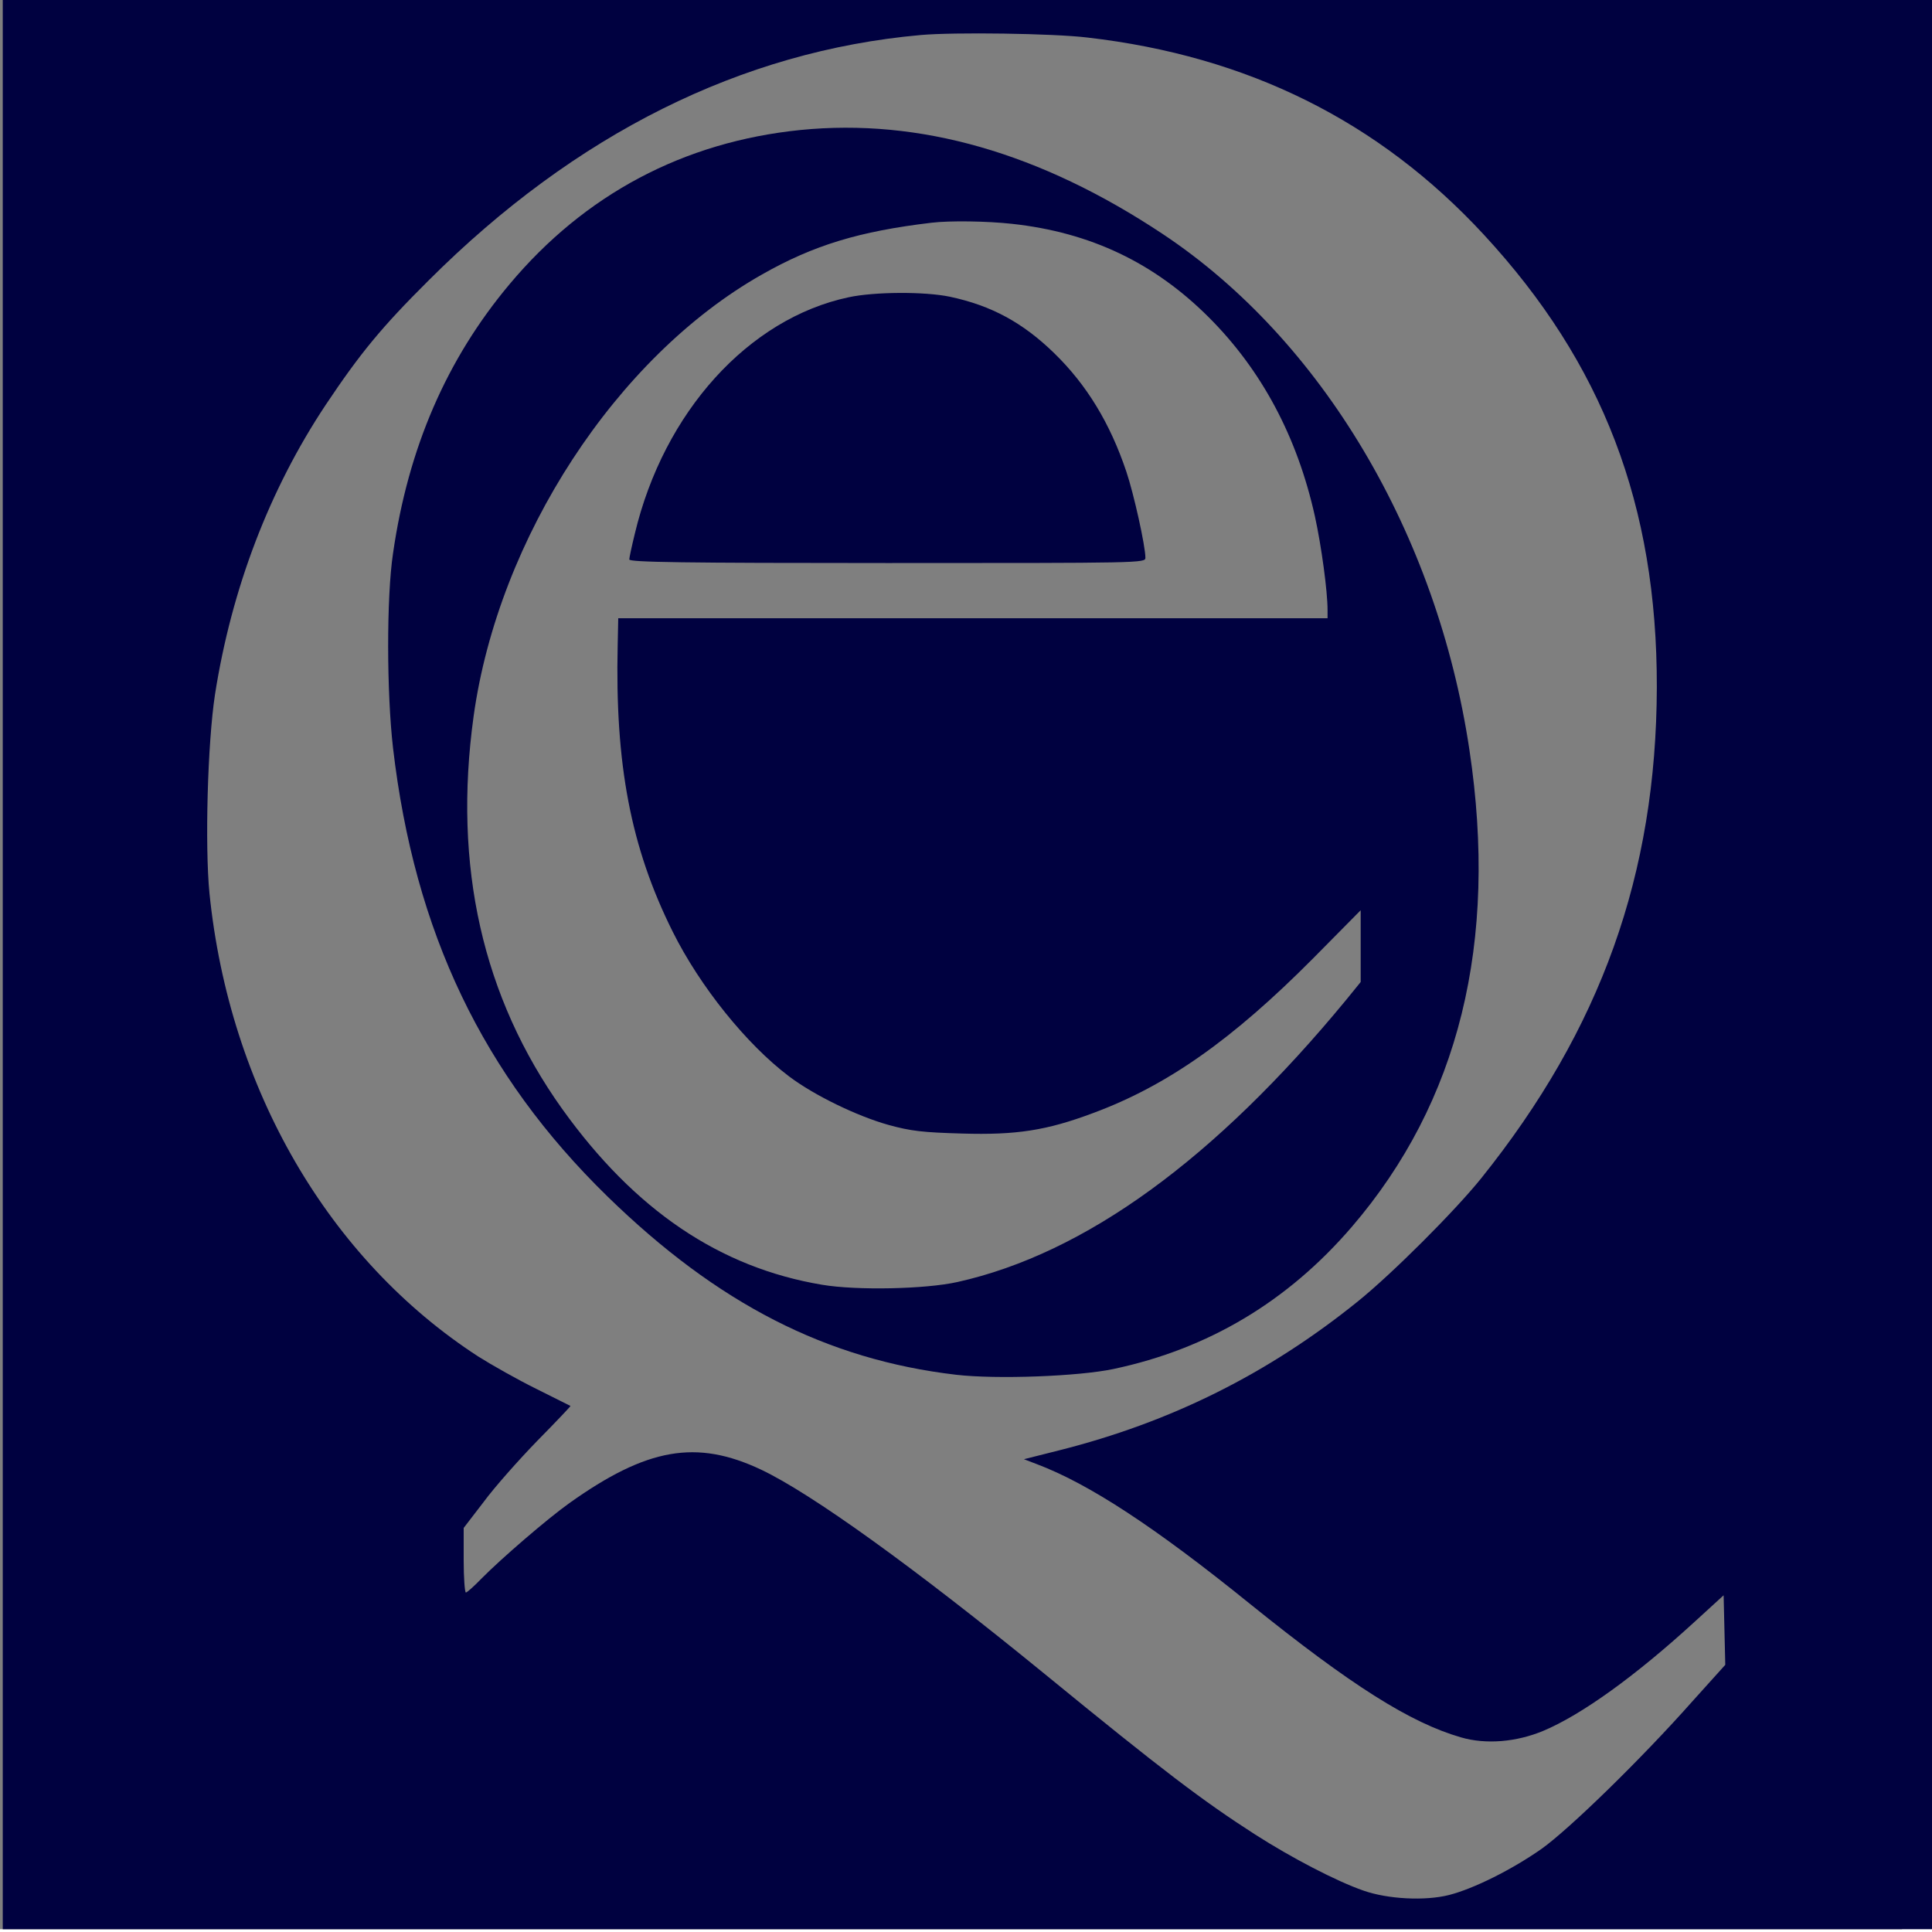
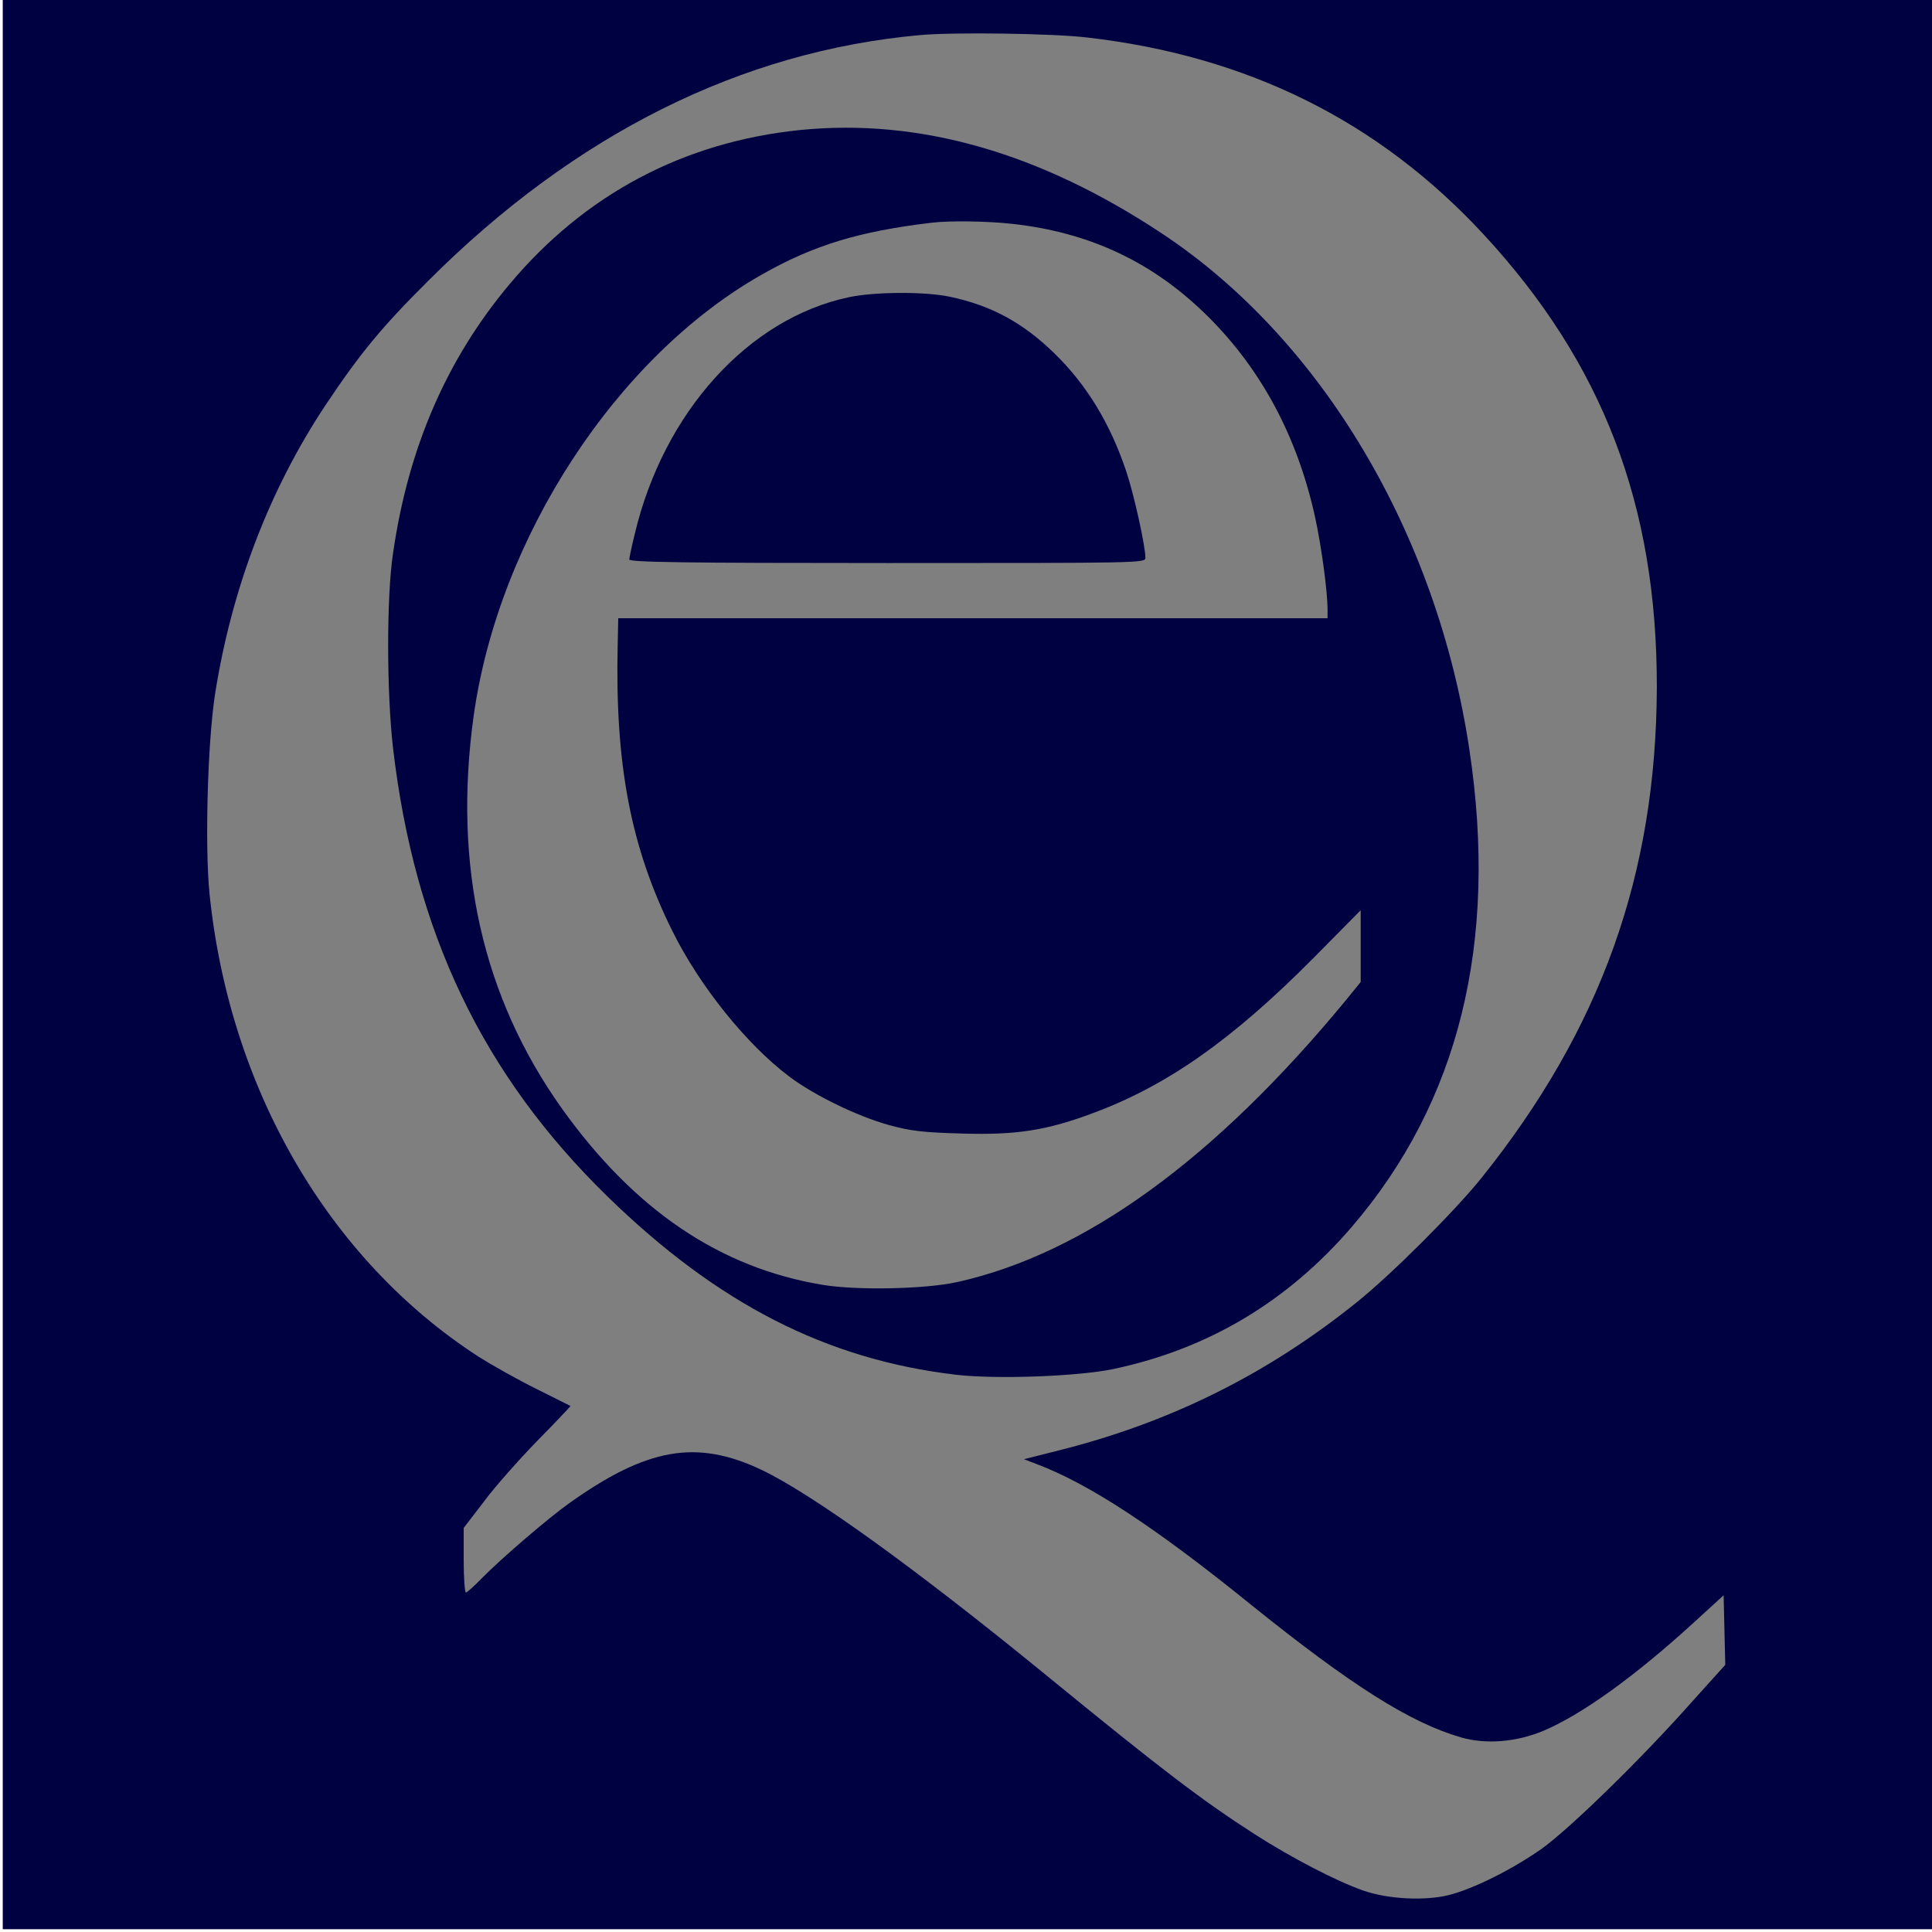
<svg xmlns="http://www.w3.org/2000/svg" fill="none" fill-rule="evenodd" stroke="black" stroke-linejoin="bevel" stroke-miterlimit="10" version="1.1" overflow="visible" width="700pt" height="700pt" viewBox="0 -700 700 700">
  <defs>
	</defs>
  <g id="Layer 1" transform="scale(1 -1)" stroke-width="0.501">
-     <rect x="0.001" y="1.001" width="689.139" height="699" fill="#7f7f7f" stroke="none" stroke-width="0.775" stroke-linecap="round" stroke-linejoin="miter" />
+     <rect x="10.00" y="10.00" width="689.139" height="699" fill="#7f7f7f" stroke="none" stroke-width="0.775" stroke-linecap="round" stroke-linejoin="miter" />
    <g id="Group" fill="#000140" fill-rule="nonzero" stroke-linejoin="miter" stroke="none" stroke-width="0.1" stroke-miterlimit="4">
      <path d="M 1,350.5 L 1,1 L 350.5,1 L 700,1 L 700,350.5 L 700,700 L 350.5,700 L 1,700 L 1,350.5 Z M 394,686.4 C 452.1,679.7 499.6,656.1 537.6,615 C 580.7,568.4 600.4,517 600.3,451 C 600.1,383.3 580.1,327.2 536.6,273 C 527,261.1 504.5,238.6 492,228.5 C 459.4,202.2 424.2,184.7 383.7,174.5 L 371,171.3 L 375.7,169.5 C 394.5,162.4 418.4,146.8 453,118.8 C 489.6,89.3 511,75.8 529.4,70.5 C 538.4,67.9 549.4,68.8 559.2,72.9 C 573,78.7 592.5,92.7 614,112.4 L 624.5,122 L 624.8,109.4 L 625.1,96.8 L 613.3,83.7 C 594.8,62.8 568.5,37.2 558.5,30.1 C 547.8,22.6 534,15.7 525,13.4 C 516.3,11.2 502.8,11.9 494,15 C 484.2,18.4 467.9,26.9 454.8,35.3 C 435.8,47.5 421.4,58.4 378.5,93.5 C 331.1,132.2 294.1,158.8 275.8,167.5 C 252.3,178.6 234.4,175.4 206.3,155.4 C 198.3,149.7 181.6,135.3 174.5,128.1 C 171.8,125.3 169.2,123 168.8,123 C 168.4,123 168,128.3 168,134.7 L 168,146.4 L 175.3,155.9 C 179.2,161.2 188,171.1 194.7,178 C 201.4,184.8 206.8,190.5 206.7,190.6 C 206.6,190.7 201,193.4 194.3,196.8 C 187.6,200.1 178.2,205.4 173.3,208.5 C 119,243.7 83.1,305.6 75.9,376.3 C 74.2,393.6 75.2,430.7 77.9,448.4 C 83.9,486.7 97.6,522.6 118,553.3 C 130.5,572 138.2,581.4 155.4,598.5 C 208.5,651.5 268.7,681.5 333.5,687.3 C 345.6,688.4 381.7,687.9 394,686.4 Z" marker-start="none" marker-end="none" />
      <path d="M 290,652.9 C 247.7,648.6 211.9,629.6 184.6,597 C 161.8,569.8 147.9,537.7 142.4,499.5 C 140,483.5 140.1,449 142.4,429 C 150.2,362.2 174.9,310.6 220.1,266.5 C 260,227.6 299.5,207.4 346.4,201.9 C 361,200.2 390.8,201.3 403.5,204 C 437.9,211.3 466.6,228.5 489.8,255.5 C 528.6,300.7 542.9,358.5 532.4,428.3 C 520.7,506.6 478.9,576.9 421.3,615.2 C 376.9,644.7 333.2,657.2 290,652.9 Z M 366.7,618.9 C 395.1,615.8 418.2,604.8 438,585 C 457.1,565.9 470,541.8 476.4,513 C 478.8,502.1 481,485.7 481,479 L 481,476 L 352.5,476 L 224,476 L 223.8,466.3 C 222.8,423.1 228.5,393 243.7,362.5 C 253.6,342.6 270.5,321.6 285.9,310 C 294.9,303.2 310.5,295.6 322,292.4 C 330,290.2 334.3,289.7 348.5,289.3 C 368.2,288.7 379.2,290.4 396,296.7 C 422.8,306.6 446.5,323.3 475.8,352.8 L 493,370.2 L 493,357.2 L 493,344.2 L 487.8,337.8 C 440.2,280 393.1,245.8 346.9,235.5 C 335.2,232.9 310.4,232.4 297.9,234.5 C 260.8,240.7 230,261.5 203.7,298.2 C 174.8,338.7 164.1,386.2 171.6,440.5 C 180.6,505.2 223.4,570.7 276,600.5 C 294.8,611.2 311.4,616.2 337.5,619.3 C 344.1,620.1 357.6,619.9 366.7,618.9 Z" marker-start="none" marker-end="none" />
      <path d="M 307.5,592.3 C 271.2,584.6 240.5,550.7 230,506.6 C 228.9,502.1 228,497.9 228,497.3 C 228,496.3 247.4,496 321.5,496 C 413.5,496 415,496 415,497.9 C 415,502.2 410.8,521.1 408.1,529.1 C 402.2,546.7 393.7,560.6 382,572 C 370.6,583.1 359.2,589.3 344.1,592.5 C 335,594.4 316.8,594.3 307.5,592.3 Z" marker-start="none" marker-end="none" />
    </g>
  </g>
</svg>
